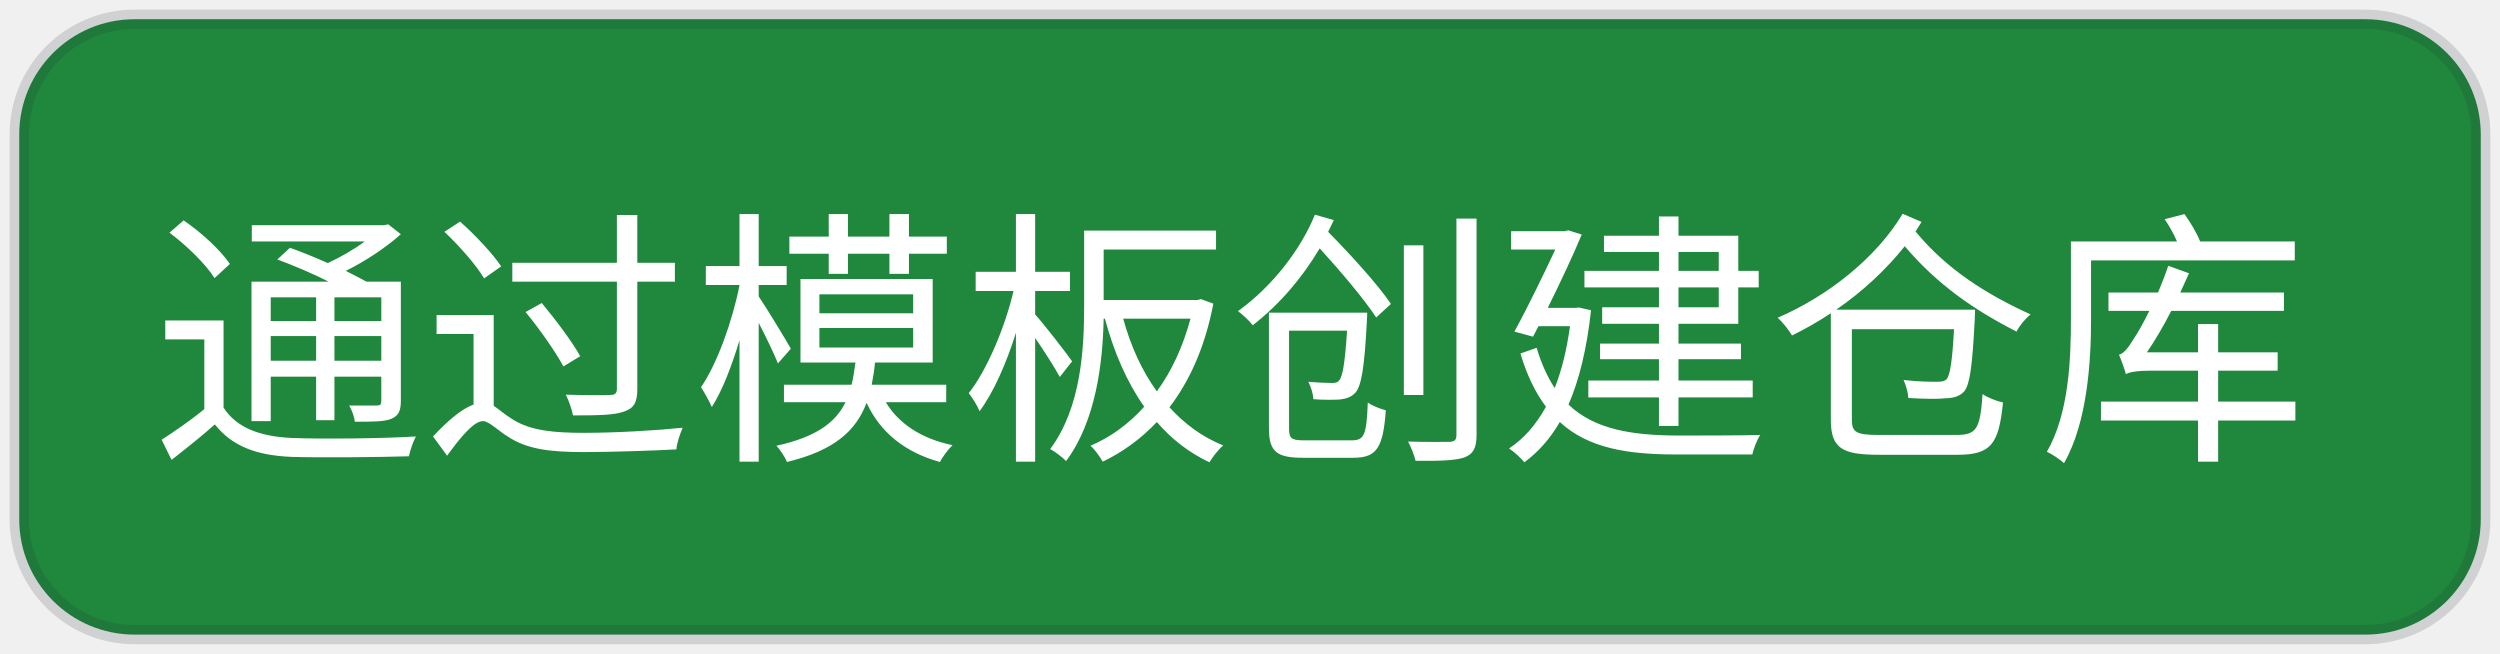
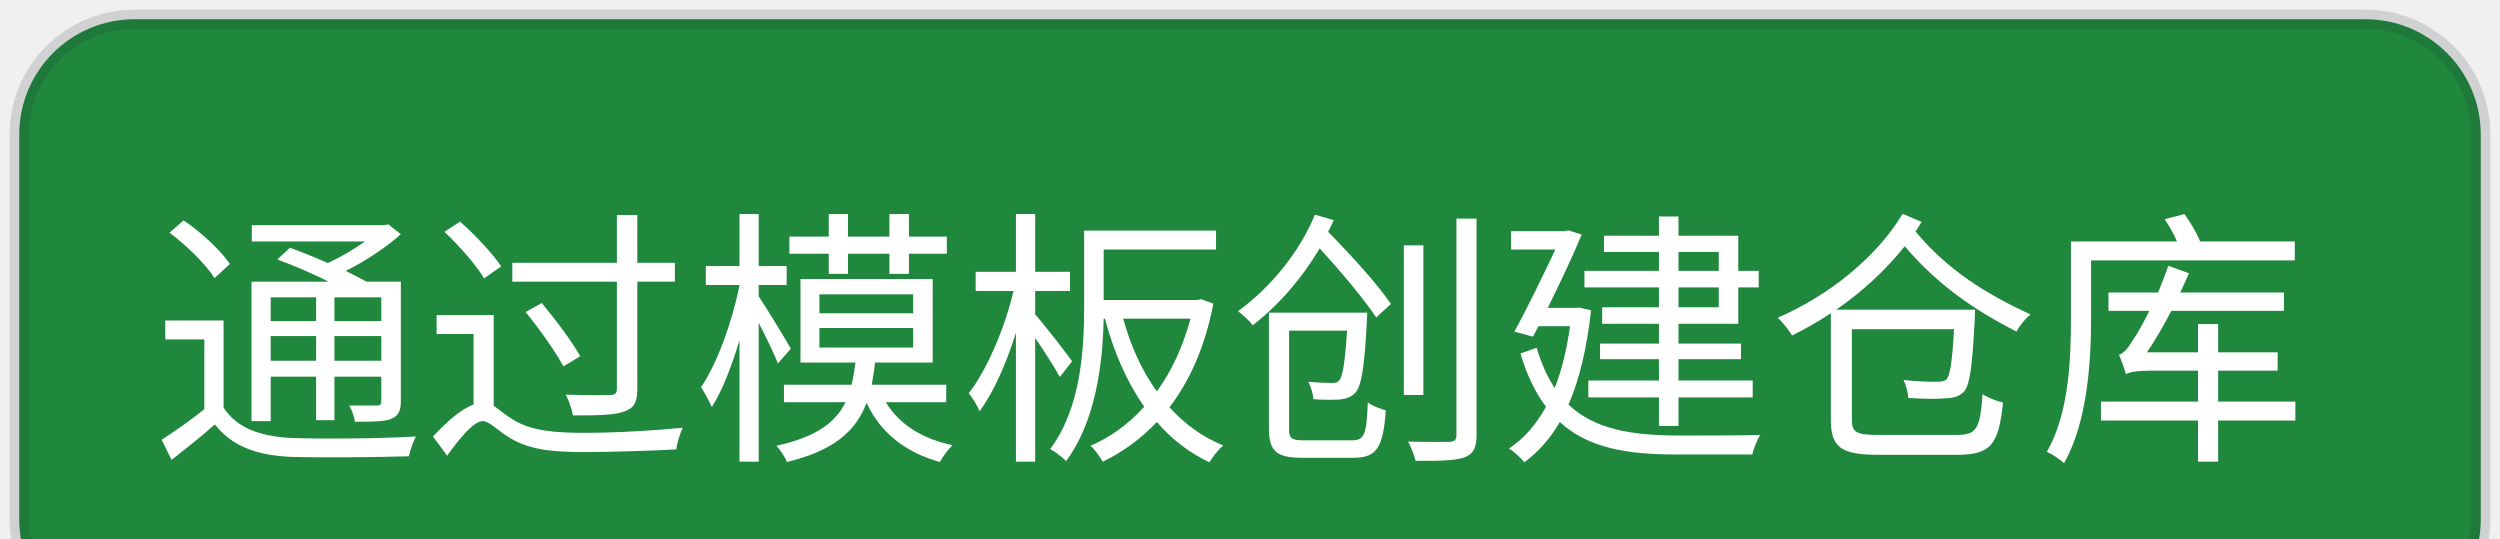
- <svg xmlns="http://www.w3.org/2000/svg" width="130" height="34">
+ <svg xmlns="http://www.w3.org/2000/svg" width="130" height="28">
  <rect width="128" height="32" rx="6" ry="6" x="1" y="1" fill="#1f883d" stroke="rgba(31,35,40,0.15)" />
  <text x="64" y="18" dominant-baseline="middle" text-anchor="middle" fill="#fff" font-family="system-ui" font-weight="500" font-size="14">通过模板创建仓库</text>
</svg>
